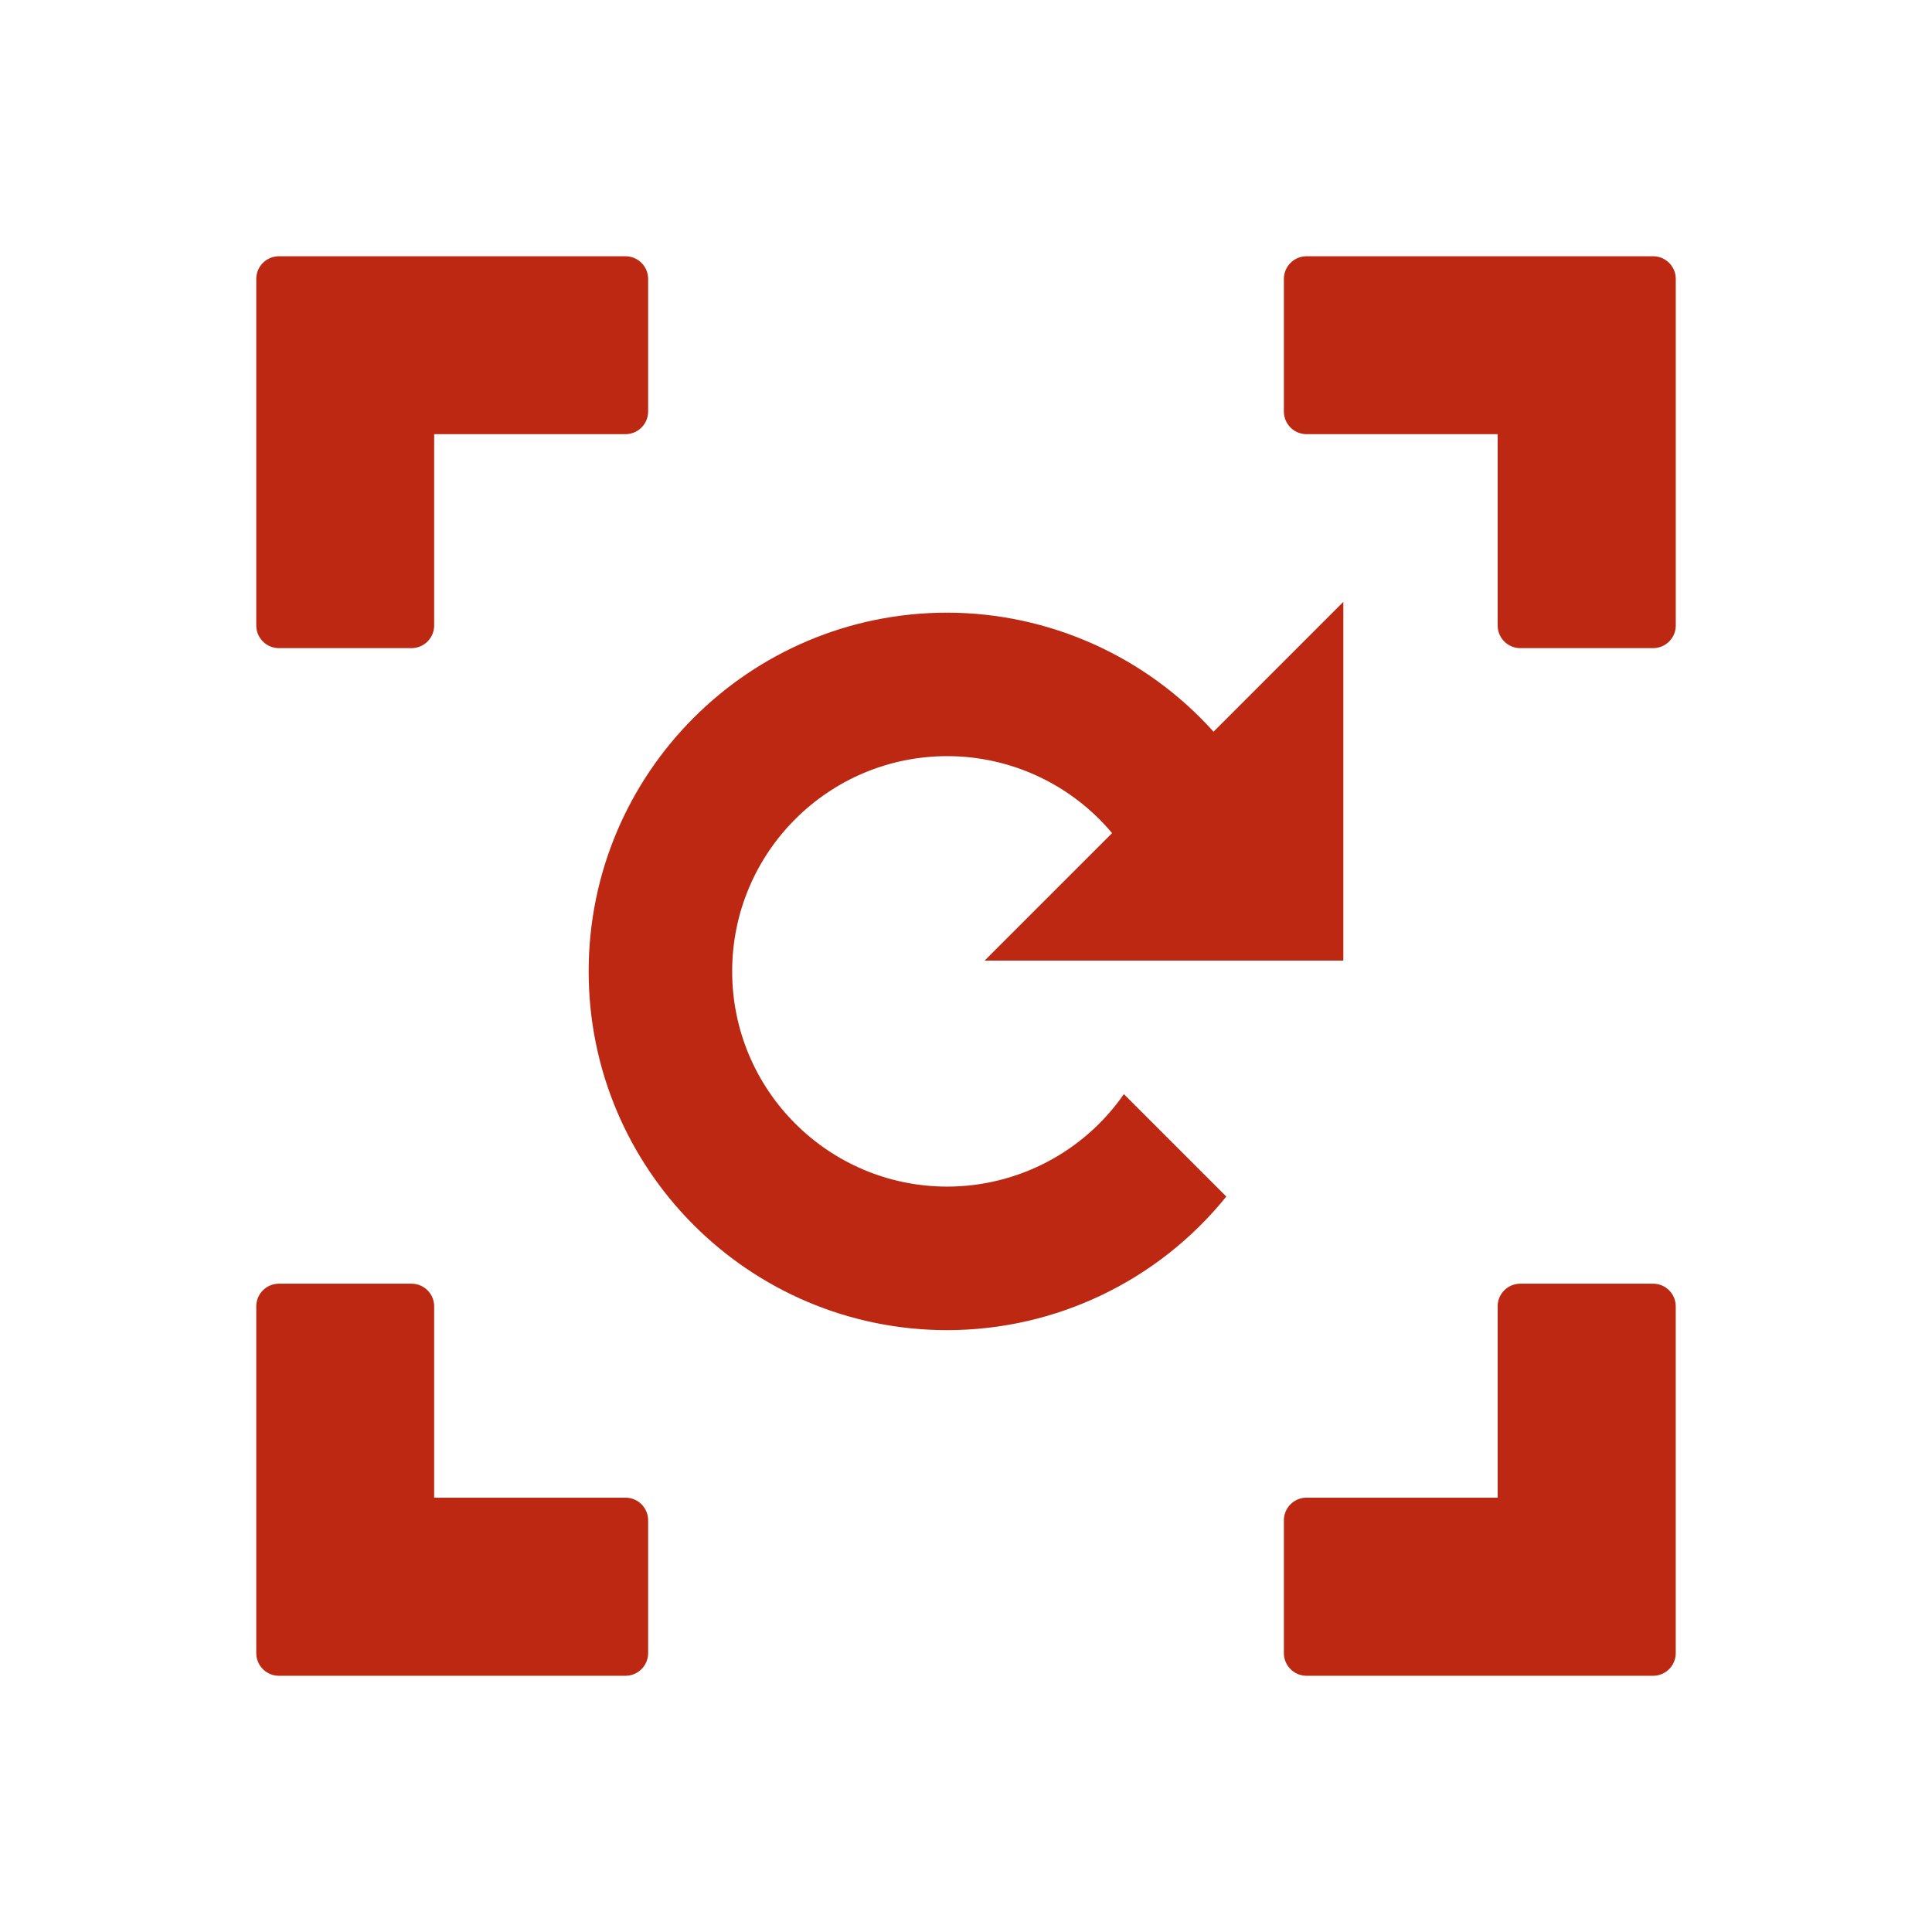
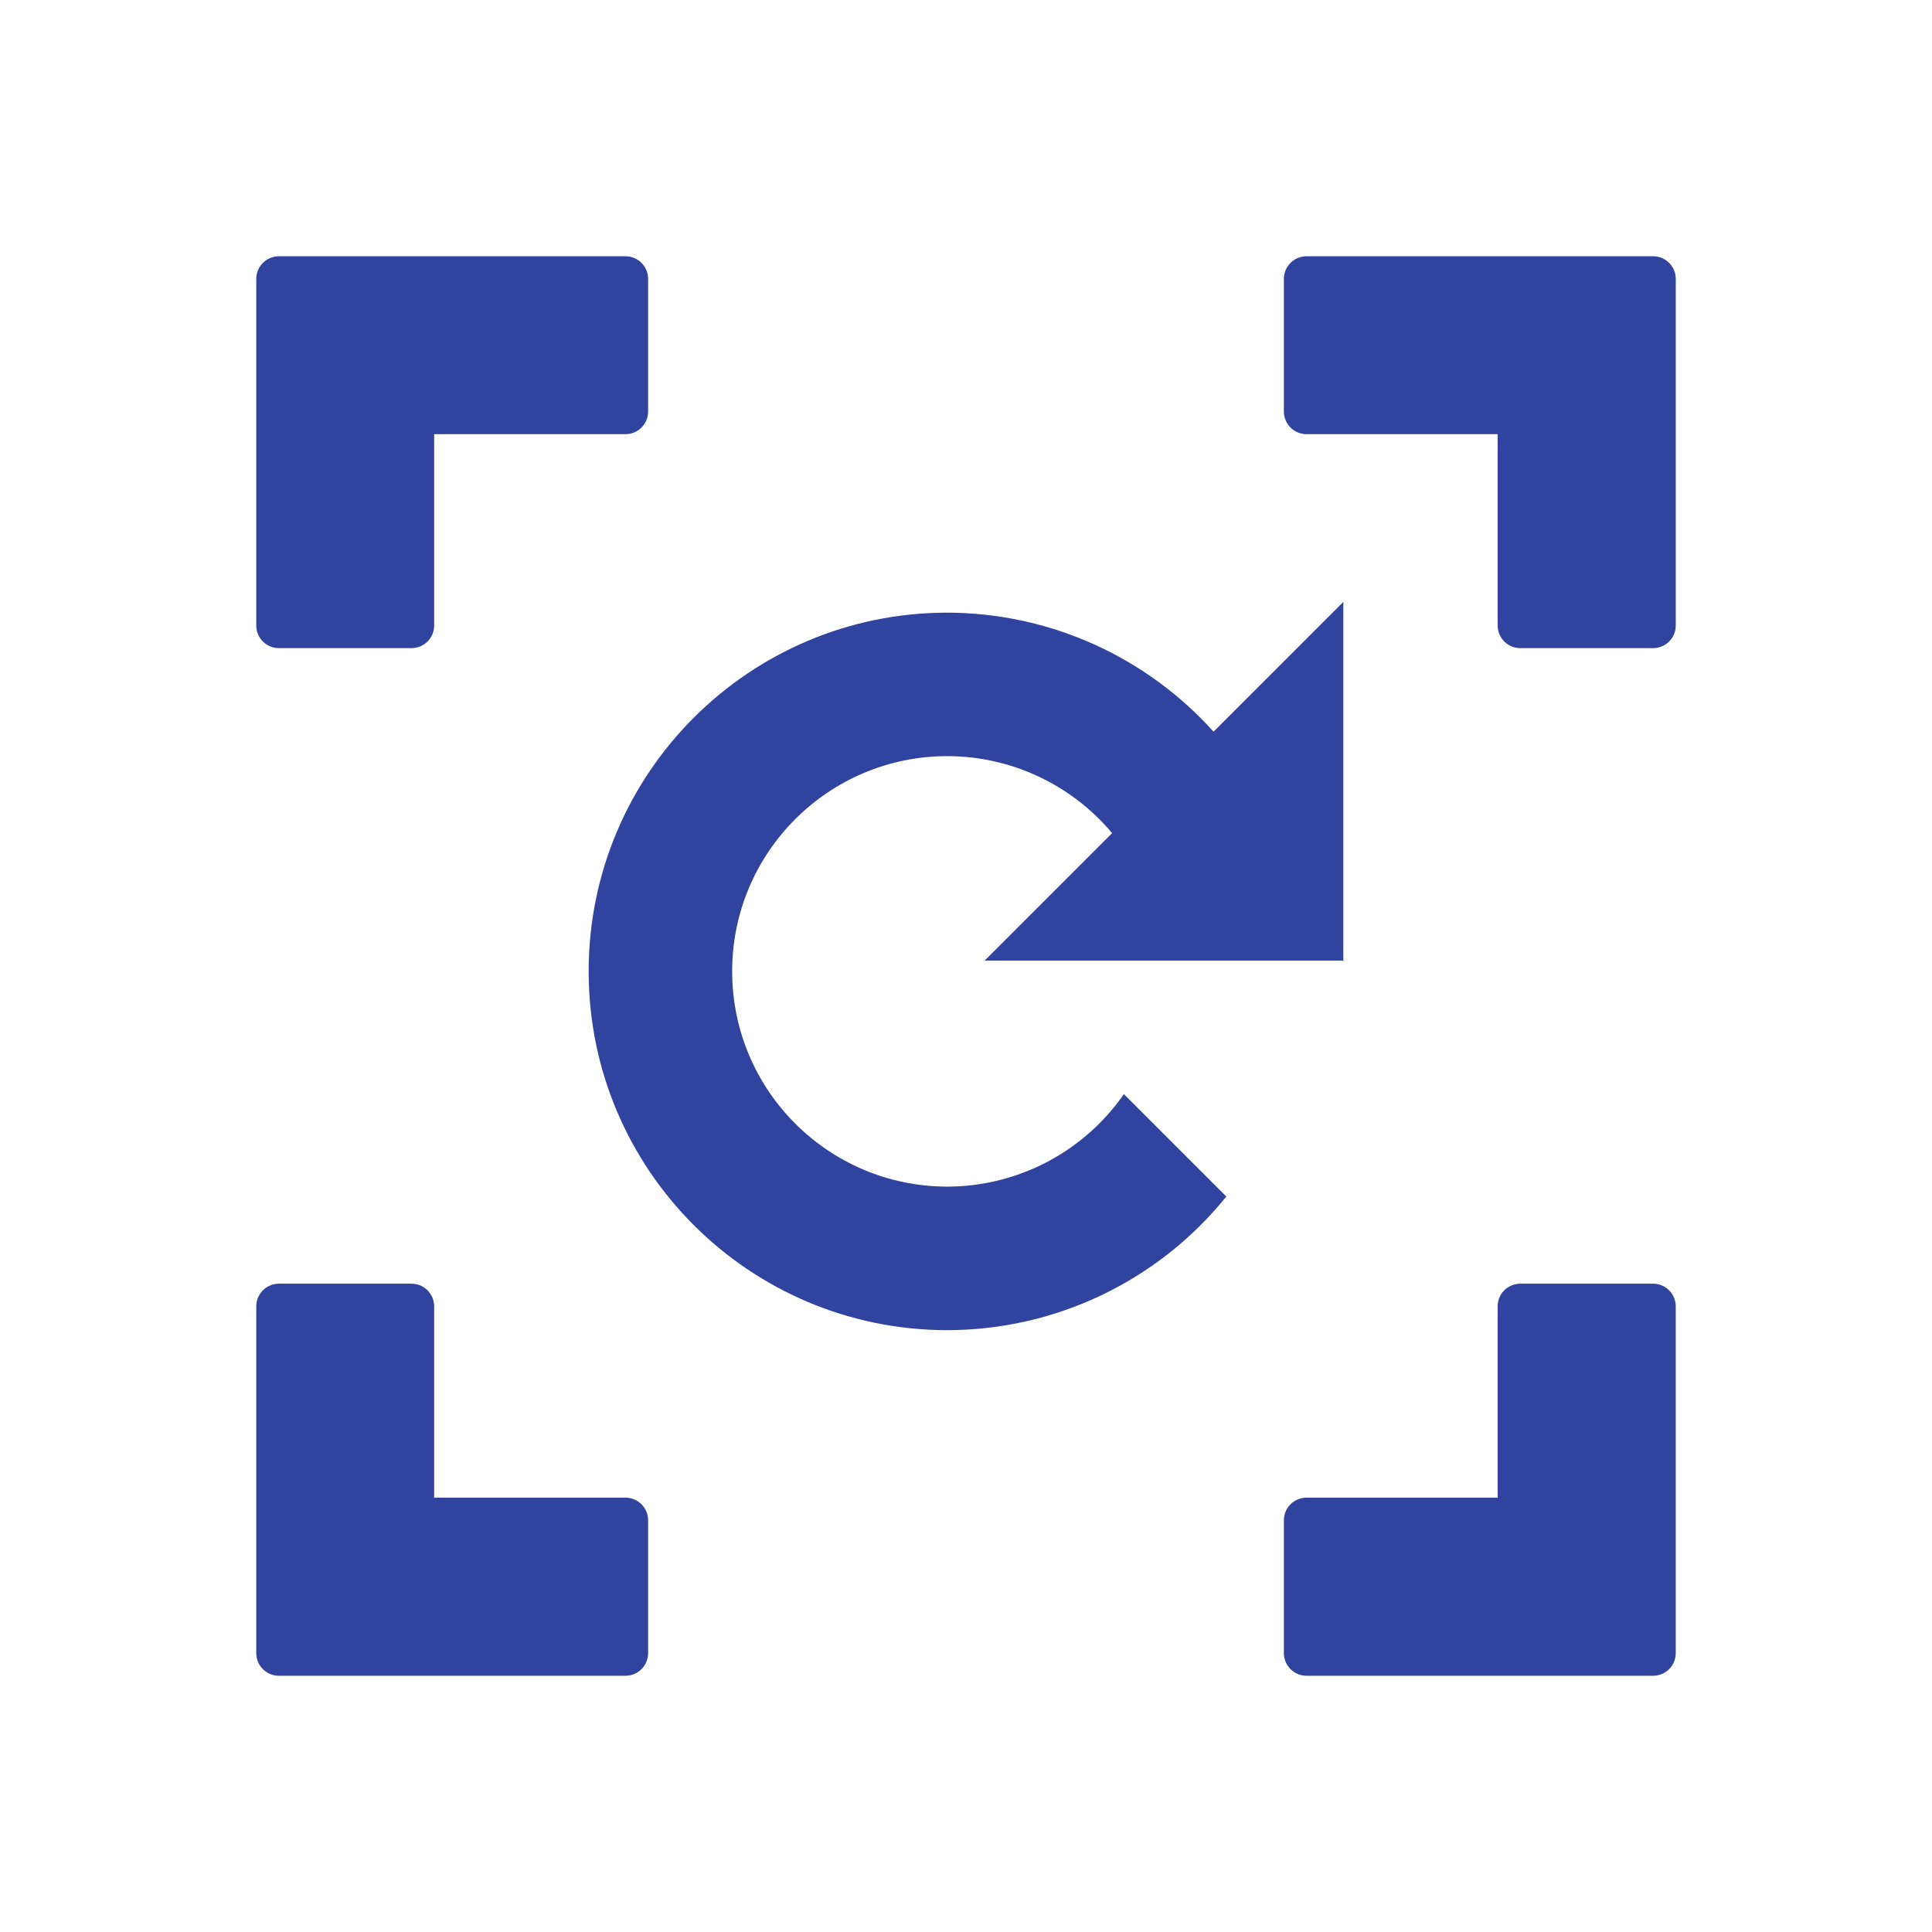
<svg xmlns="http://www.w3.org/2000/svg" width="64" height="64" id="svg4152" version="1.1" viewBox="0 0 64 64">
  <defs id="defs4154" />
  <g id="layer1">
-     <path style="color:#000000;clip-rule:nonzero;display:inline;overflow:visible;visibility:visible;opacity:1;isolation:auto;mix-blend-mode:normal;color-interpolation:sRGB;color-interpolation-filters:linearRGB;solid-color:#000000;solid-opacity:1;fill:#bd2812;fill-opacity:1;fill-rule:nonzero;stroke:#bd2812;stroke-width:1.5;stroke-linecap:round;stroke-linejoin:round;stroke-miterlimit:4;stroke-dasharray:none;stroke-dashoffset:0;stroke-opacity:1;color-rendering:auto;image-rendering:auto;shape-rendering:auto;text-rendering:auto;enable-background:accumulate" d="m 9.239,9.239 0,11.481 4.393,0 0,-7.088 7.088,0 0,-4.393 -11.481,0 z m 34.041,0 0,4.393 7.082,0 0,7.088 4.4,0 0,-11.481 -11.481,0 z M 9.239,43.274 l 0,11.488 11.481,0 0,-4.4 -7.088,0 0,-7.088 -4.393,0 z m 41.123,0 0,7.088 -7.082,0 0,4.4 11.481,0 0,-11.488 -4.4,0 z" id="rect3420" />
-     <path style="opacity:1;fill:#bd2812;fill-opacity:1;stroke:none;stroke-width:8.229;stroke-linecap:round;stroke-linejoin:round;stroke-miterlimit:4;stroke-dasharray:none;stroke-opacity:1" d="m 44.5,19.937 0,11.884 -11.884,0 4.223,-4.223 a 7.13,7.13 0 0 0 -5.455,-2.55 7.13,7.13 0 0 0 -7.13,7.13 7.13,7.13 0 0 0 7.13,7.13 7.13,7.13 0 0 0 5.846,-3.064 l 3.393,3.393 A 11.884,11.884 0 0 1 31.384,44.063 11.884,11.884 0 0 1 19.5,32.179 a 11.884,11.884 0 0 1 11.884,-11.884 11.884,11.884 0 0 1 8.816,3.943 L 44.5,19.937 Z" id="path5524" />
+     <path style="color:#000000;clip-rule:nonzero;display:inline;overflow:visible;visibility:visible;opacity:1;isolation:auto;mix-blend-mode:normal;color-interpolation:sRGB;color-interpolation-filters:linearRGB;solid-color:#000000;solid-opacity:1;fill:#30449f;fill-opacity:1;fill-rule:nonzero;stroke:#30449f;stroke-width:1.5;stroke-linecap:round;stroke-linejoin:round;stroke-miterlimit:4;stroke-dasharray:none;stroke-dashoffset:0;stroke-opacity:1;color-rendering:auto;image-rendering:auto;shape-rendering:auto;text-rendering:auto;enable-background:accumulate" d="m 9.239,9.239 0,11.481 4.393,0 0,-7.088 7.088,0 0,-4.393 -11.481,0 z m 34.041,0 0,4.393 7.082,0 0,7.088 4.4,0 0,-11.481 -11.481,0 z M 9.239,43.274 l 0,11.488 11.481,0 0,-4.4 -7.088,0 0,-7.088 -4.393,0 z m 41.123,0 0,7.088 -7.082,0 0,4.4 11.481,0 0,-11.488 -4.4,0 z" id="rect3420" />
+     <path style="opacity:1;fill:#30449f;fill-opacity:1;stroke:none;stroke-width:8.229;stroke-linecap:round;stroke-linejoin:round;stroke-miterlimit:4;stroke-dasharray:none;stroke-opacity:1" d="m 44.5,19.937 0,11.884 -11.884,0 4.223,-4.223 a 7.13,7.13 0 0 0 -5.455,-2.55 7.13,7.13 0 0 0 -7.13,7.13 7.13,7.13 0 0 0 7.13,7.13 7.13,7.13 0 0 0 5.846,-3.064 l 3.393,3.393 A 11.884,11.884 0 0 1 31.384,44.063 11.884,11.884 0 0 1 19.5,32.179 a 11.884,11.884 0 0 1 11.884,-11.884 11.884,11.884 0 0 1 8.816,3.943 L 44.5,19.937 Z" id="path5524" />
  </g>
</svg>
